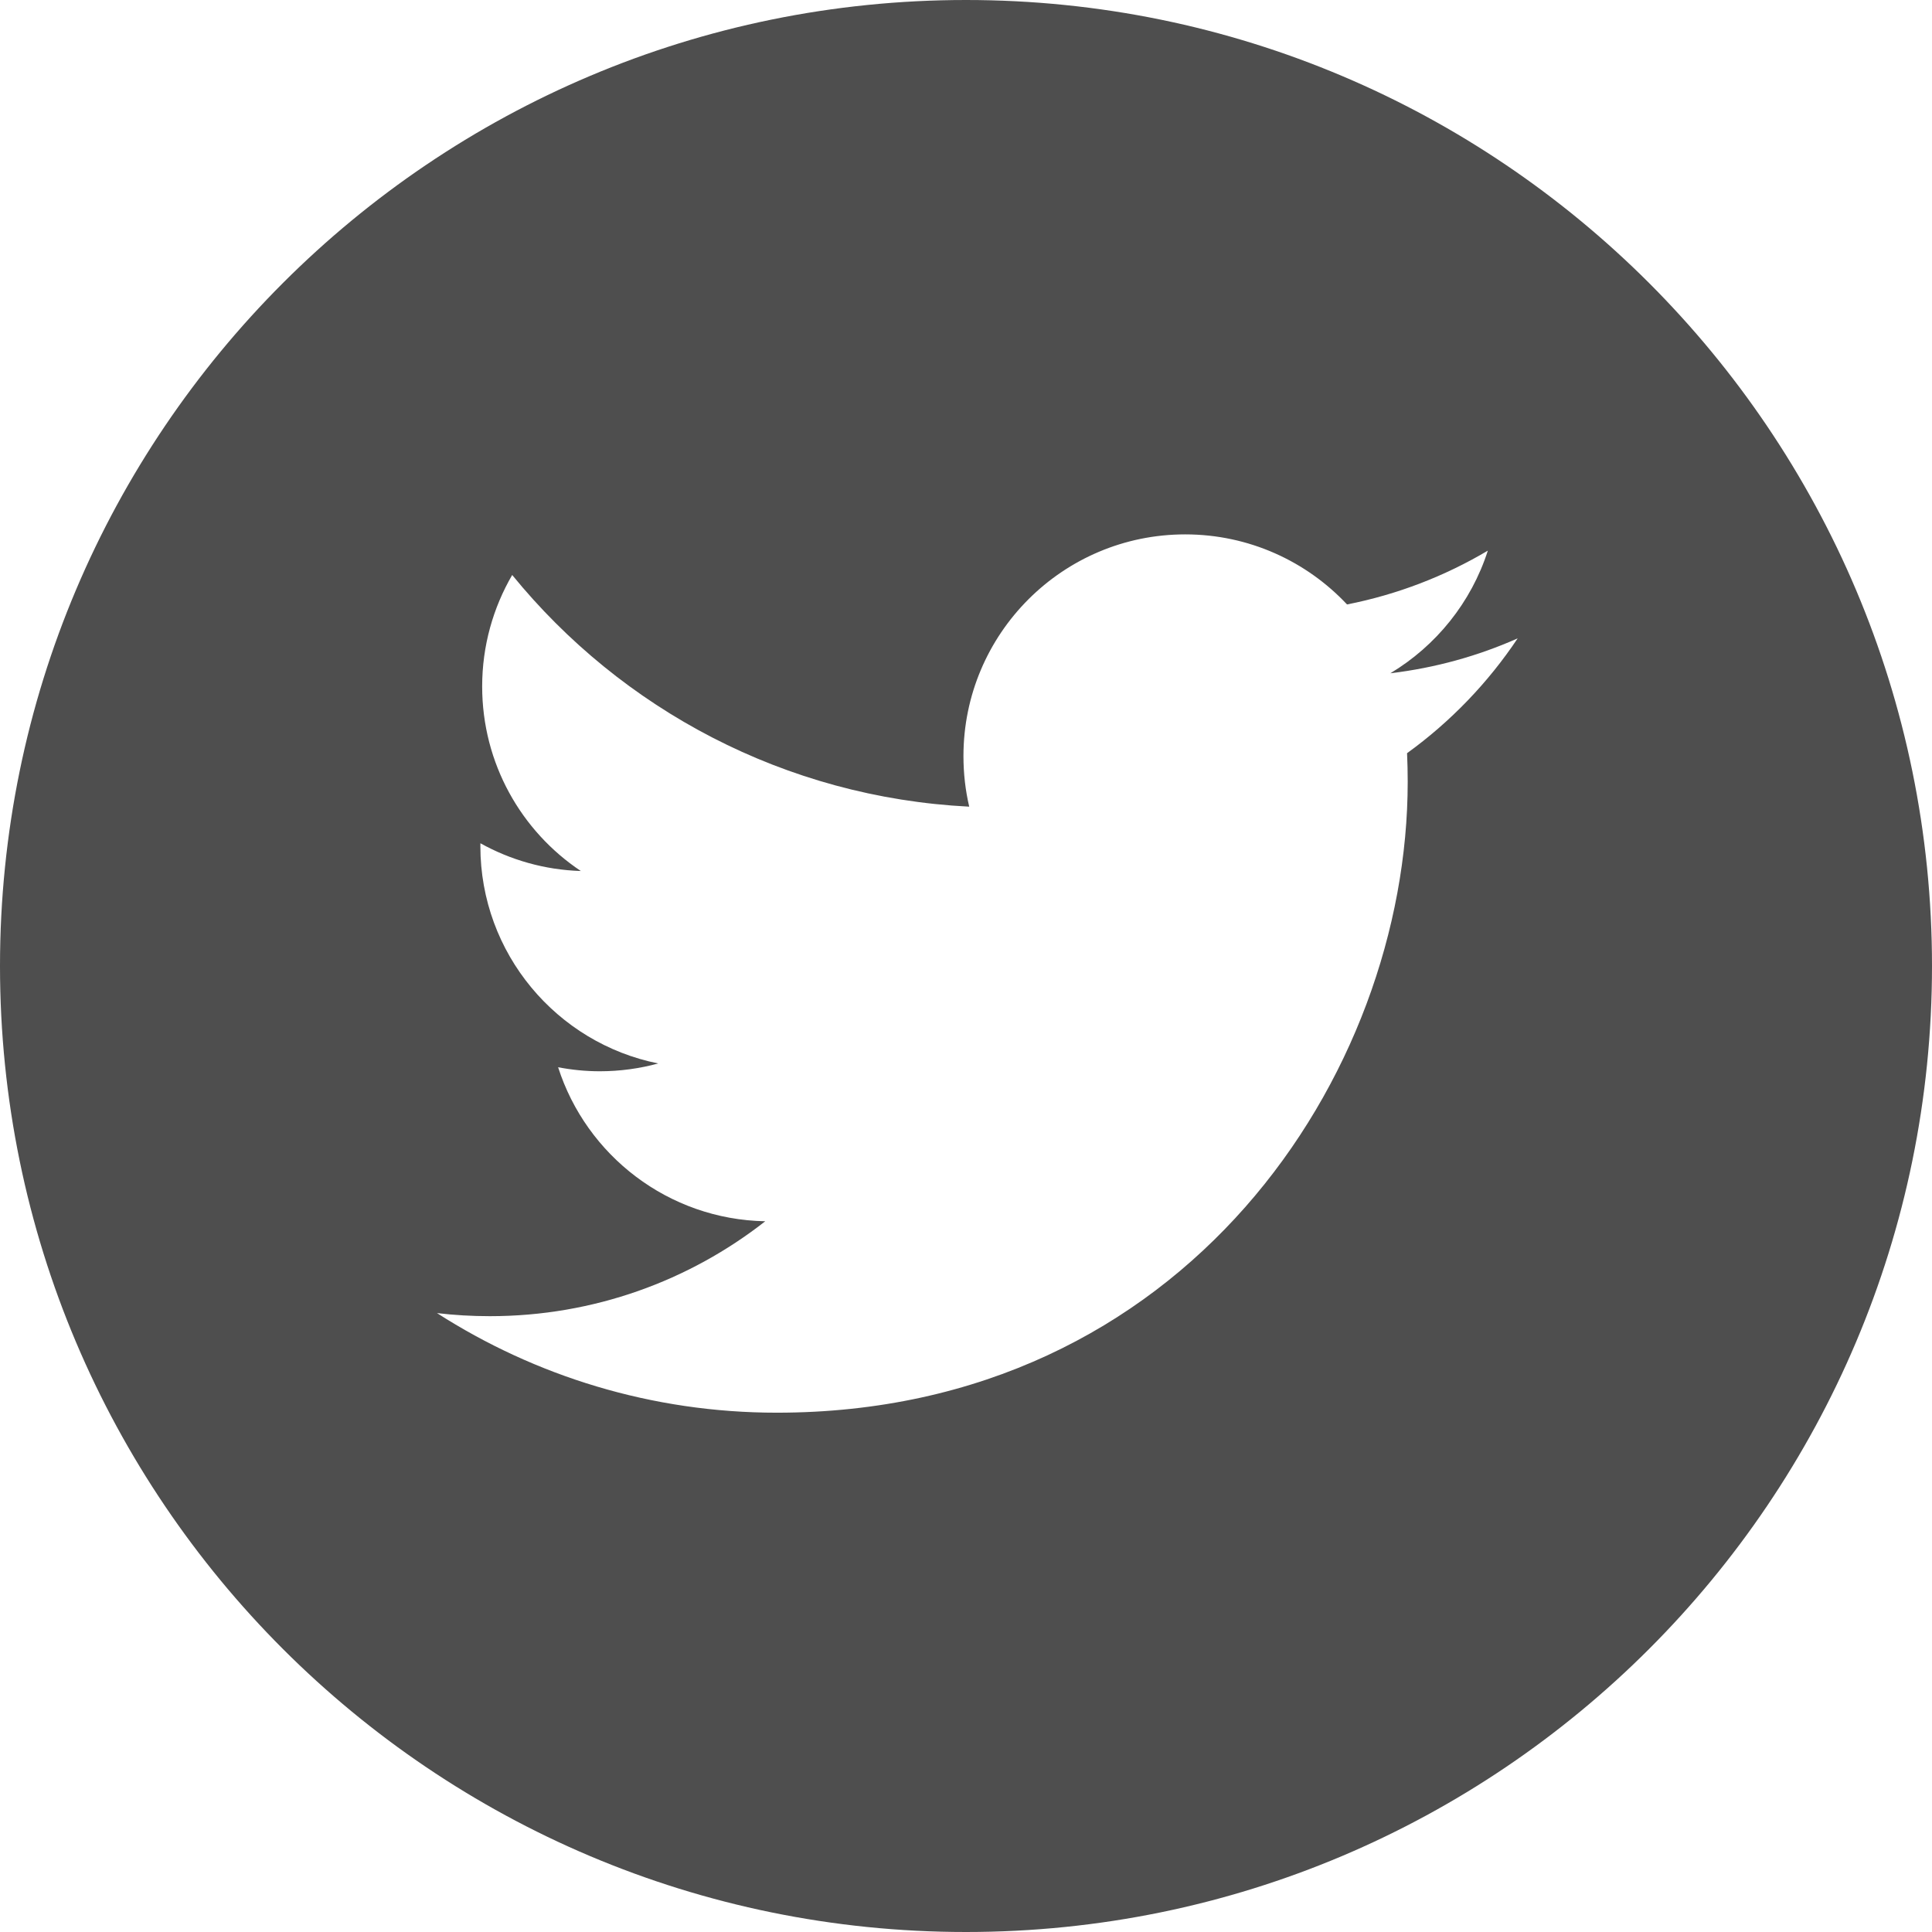
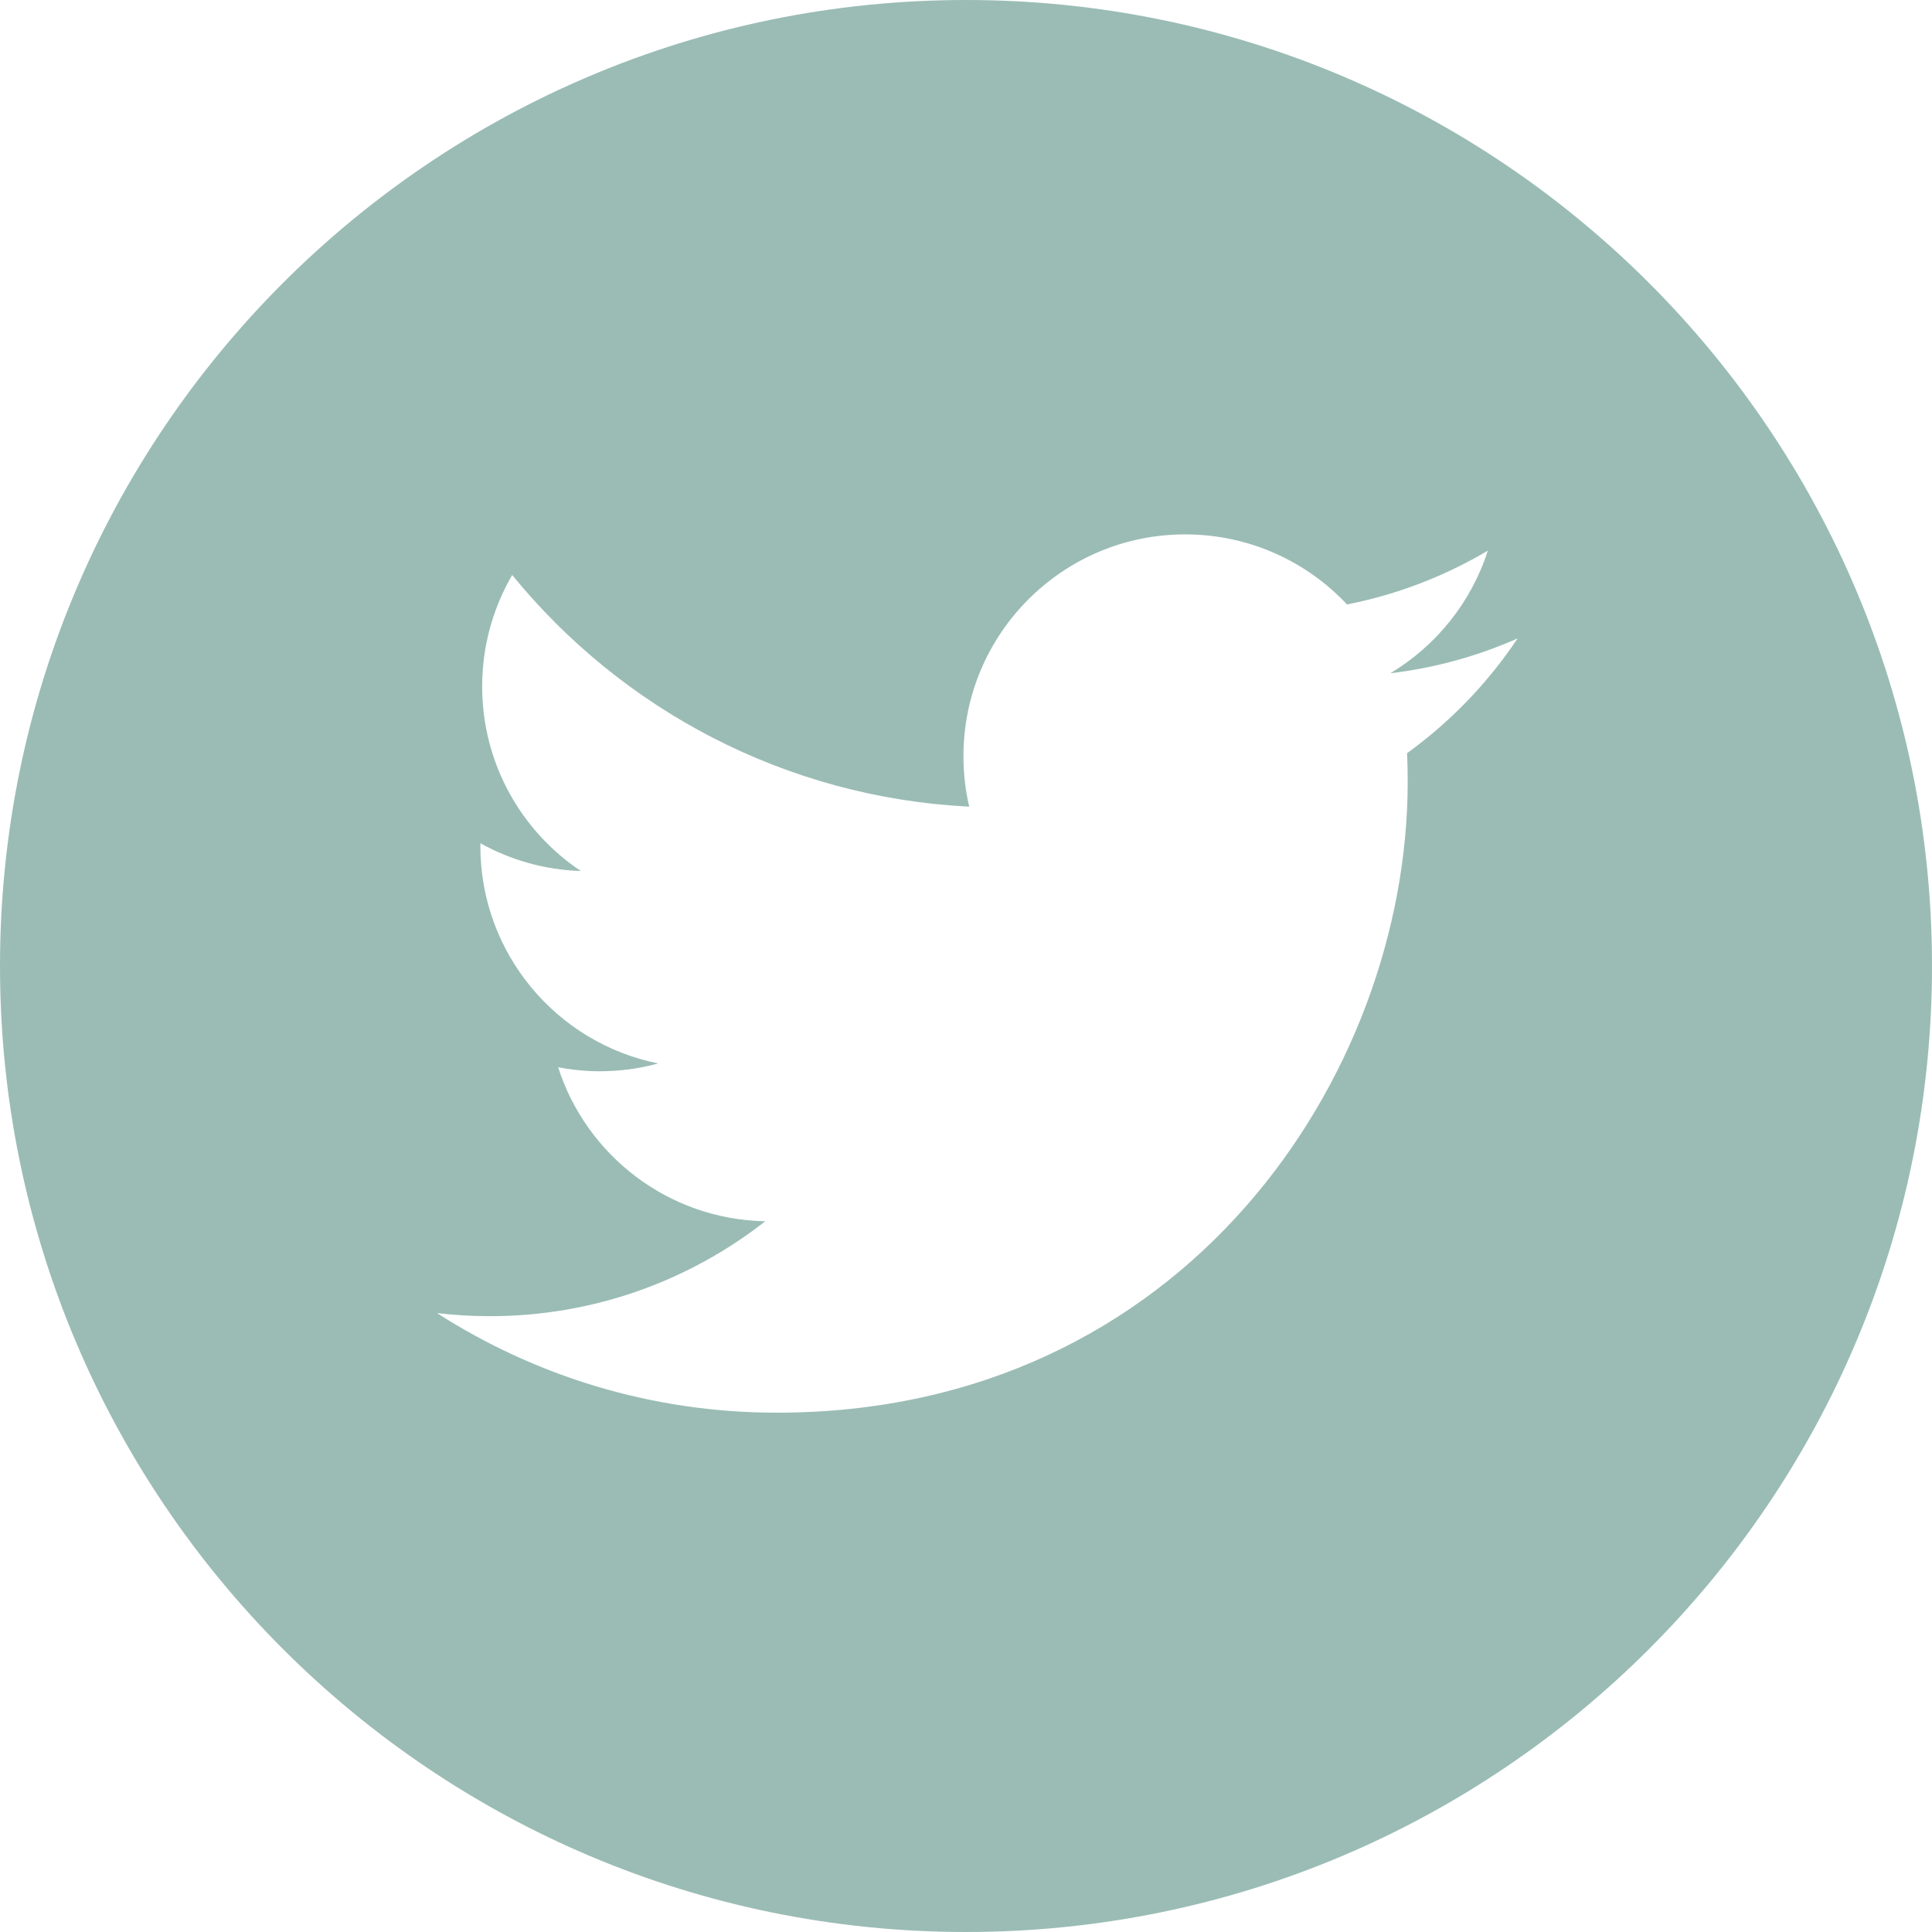
<svg xmlns="http://www.w3.org/2000/svg" width="72px" height="72px" viewBox="0 0 72 72" version="1.1">
-   <g id="Page-1" stroke="none" stroke-width="1" fill="none" fill-rule="evenodd">
-     <g id="Artboard" transform="translate(-647, -172)" fill="#4E4E4E" fill-rule="nonzero">
+   <g id="Page-1" stroke="none" stroke-width="1" fill="none" fill-rule="evenodd" fill-opacity="0.52">
+     <g id="Artboard" transform="translate(-647, -172)" fill="#3E8071" fill-rule="nonzero">
      <g id="twitter" transform="translate(647, 172)">
        <path d="M36,0 C16.121,0 0,16.121 0,36 C0,55.879 16.121,72 36,72 C55.879,72 72,55.879 72,36 C72,16.121 55.879,0 36,0 Z M52.437,28.069 C52.453,28.423 52.461,28.779 52.461,29.137 C52.461,40.056 44.15,52.646 28.951,52.647 L28.951,52.647 L28.951,52.647 C24.284,52.647 19.942,51.279 16.285,48.935 C16.932,49.012 17.59,49.05 18.256,49.05 C22.128,49.05 25.69,47.729 28.519,45.513 C24.902,45.445 21.852,43.057 20.799,39.773 C21.303,39.87 21.821,39.923 22.352,39.923 C23.106,39.923 23.837,39.821 24.531,39.632 C20.75,38.875 17.902,35.533 17.902,31.532 C17.902,31.495 17.902,31.461 17.903,31.426 C19.017,32.045 20.29,32.418 21.646,32.46 C19.427,30.979 17.969,28.449 17.969,25.582 C17.969,24.068 18.378,22.649 19.088,21.428 C23.162,26.428 29.252,29.716 36.12,30.062 C35.978,29.457 35.905,28.826 35.905,28.178 C35.905,23.616 39.606,19.915 44.169,19.915 C46.546,19.915 48.693,20.92 50.2,22.526 C52.083,22.155 53.851,21.467 55.447,20.521 C54.829,22.449 53.52,24.068 51.814,25.091 C53.485,24.891 55.078,24.448 56.559,23.79 C55.453,25.447 54.051,26.903 52.437,28.069 Z" id="Shape" />
      </g>
    </g>
  </g>
</svg>
